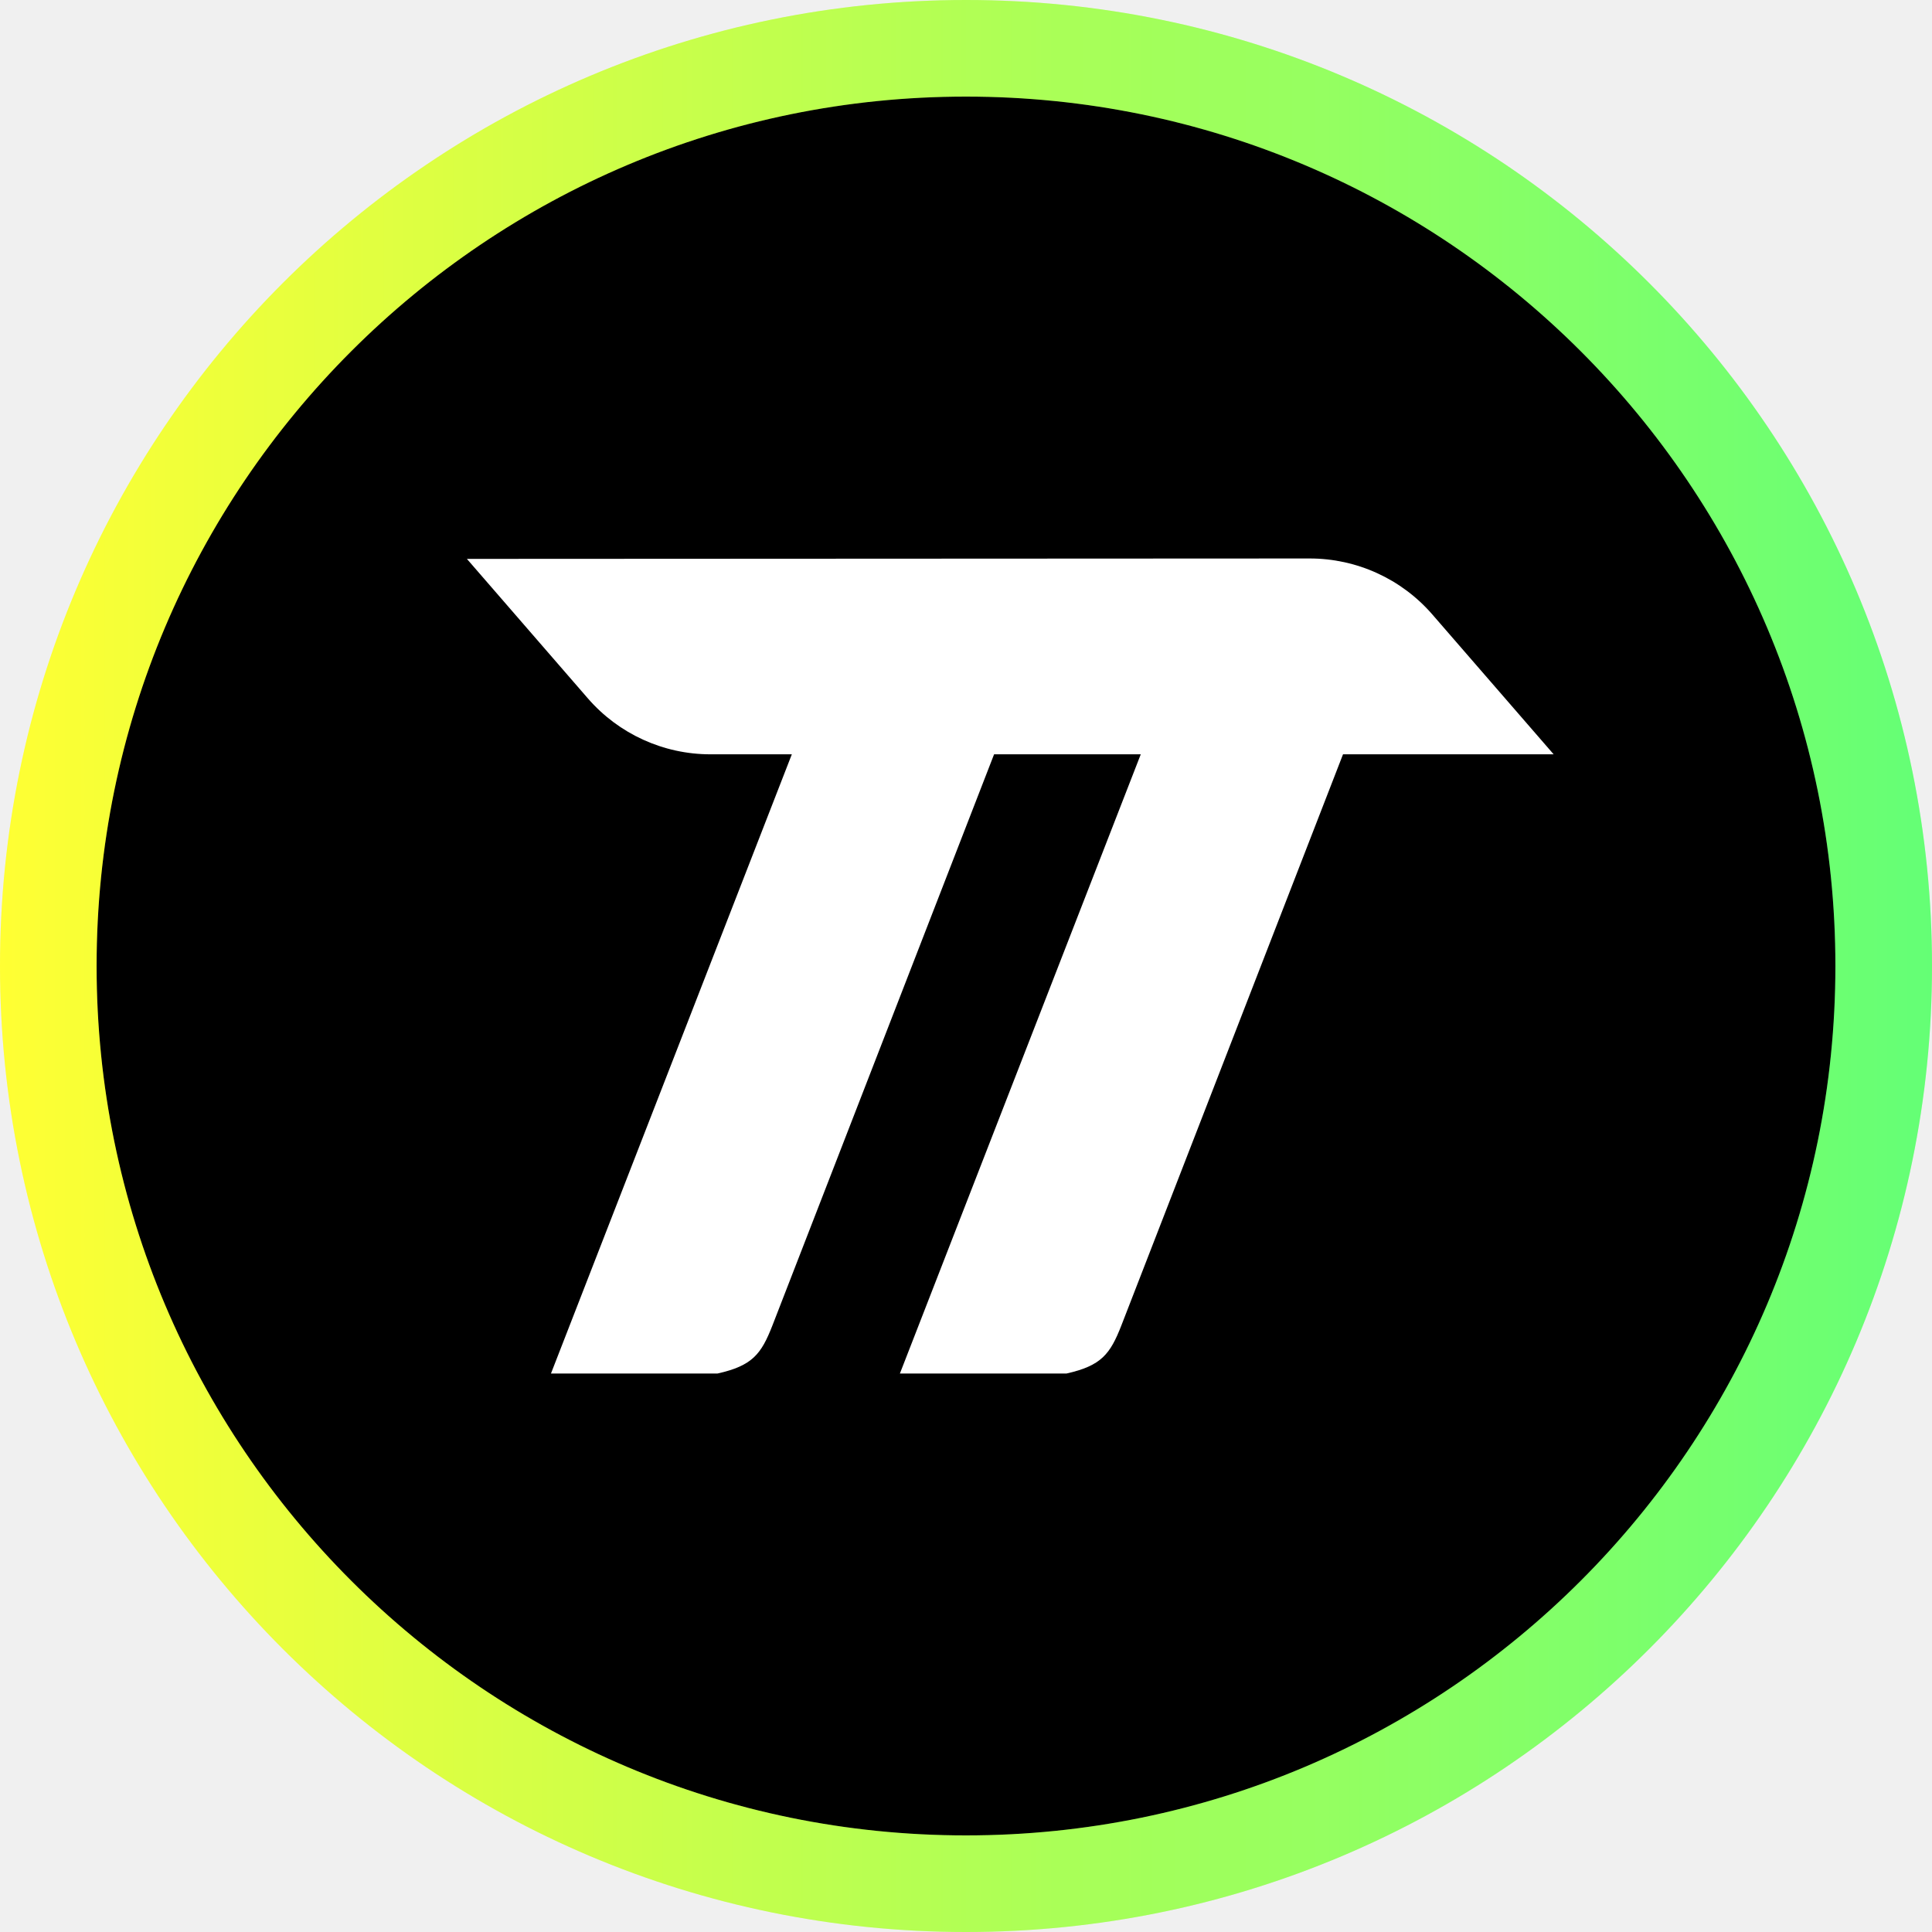
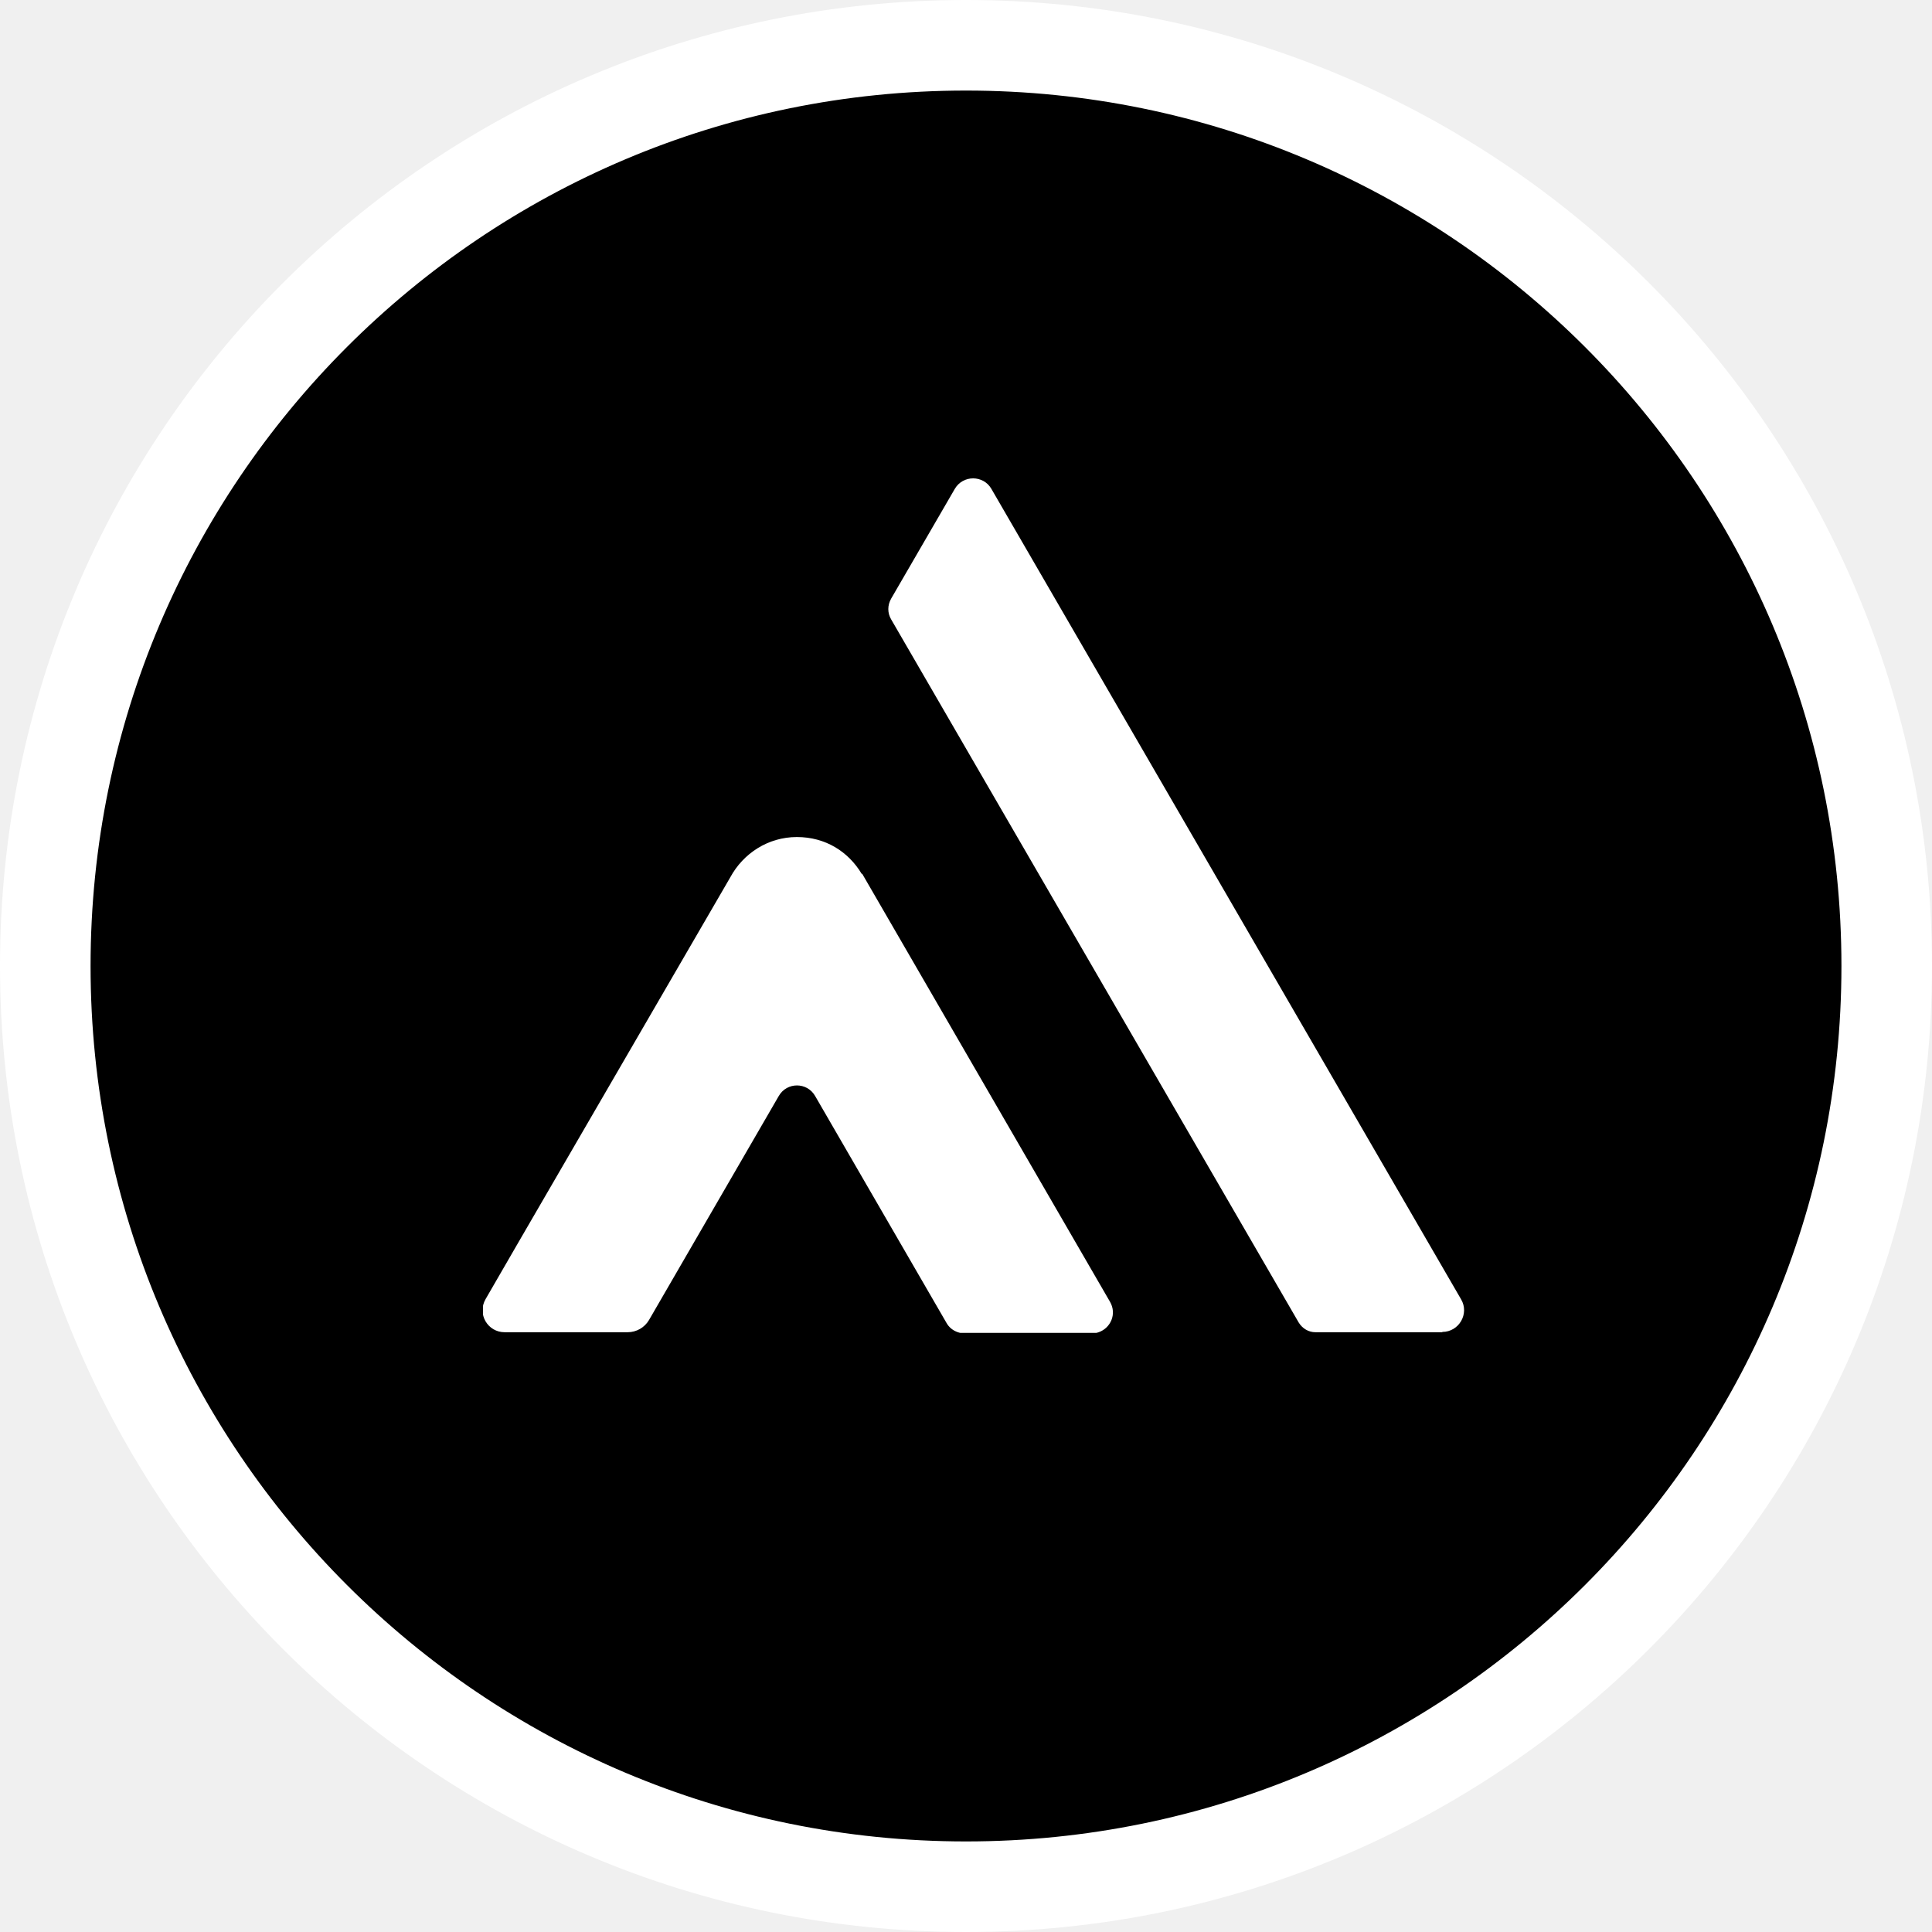
- <svg xmlns="http://www.w3.org/2000/svg" width="240" height="240" viewBox="0 0 240 240" fill="none">
-   <rect x="6" y="6" width="228" height="228" rx="114" fill="black" />
-   <rect x="6" y="6" width="228" height="228" rx="114" stroke="url(#paint0_linear_725_8)" stroke-width="12" />
-   <rect x="6" y="6" width="228" height="228" rx="114" stroke="white" stroke-opacity="0.2" stroke-width="12" />
-   <path fill-rule="evenodd" clip-rule="evenodd" d="M58 69.427L73.025 86.753C76.854 91.168 82.41 93.704 88.253 93.704H98.364L68.449 170.607L68.433 170.623H89.133C93.463 169.654 94.564 168.217 95.954 164.651L123.488 93.704H141.71L111.795 170.608L111.779 170.625H132.479C136.809 169.655 137.909 168.219 139.3 164.652L166.834 93.704H193L177.924 76.324C174.093 71.908 168.534 69.373 162.688 69.376L58 69.427Z" fill="white" />
+ <svg xmlns="http://www.w3.org/2000/svg" width="32" height="32" viewBox="0 0 32 32" fill="none">
+   <rect x="0.75" y="0.75" width="30.5" height="30.5" rx="15.25" fill="black" />
+   <rect x="0.75" y="0.75" width="30.5" height="30.5" rx="15.25" stroke="white" stroke-width="1.5" />
+   <g clip-path="url(#clip0_10978_183373)">
+     <path d="M23.889 22.066H21.788C21.675 22.066 21.572 22.005 21.511 21.906L14.762 10.262C14.697 10.154 14.697 10.024 14.762 9.912L15.814 8.098C15.949 7.865 16.287 7.865 16.421 8.098L23.655 20.58L24.201 21.522C24.34 21.759 24.166 22.061 23.889 22.061V22.066Z" fill="white" />
+     <path d="M18.197 22.066C18.162 22.079 18.123 22.083 18.084 22.083H15.979C15.94 22.083 15.901 22.079 15.866 22.066C15.788 22.04 15.719 21.988 15.676 21.91L13.501 18.153C13.367 17.92 13.033 17.92 12.899 18.153L10.75 21.863C10.677 21.988 10.542 22.066 10.395 22.066H8.359C8.077 22.066 7.9 21.764 8.043 21.517L8.597 20.559L12.097 14.529C12.31 14.136 12.721 13.864 13.198 13.864C13.674 13.864 14.051 14.106 14.272 14.473H14.281L18.387 21.565C18.5 21.764 18.396 21.997 18.197 22.066Z" fill="white" />
+   </g>
  <defs>
-     <linearGradient id="paint0_linear_725_8" x1="-4.47034e-07" y1="120" x2="240" y2="120" gradientUnits="userSpaceOnUse">
-       <stop stop-color="#FFFF00" />
-       <stop offset="1" stop-color="#3DFF53" />
-     </linearGradient>
+     <clipPath id="clip0_10978_183373">
+       <rect width="16.25" height="14.153" fill="white" transform="translate(8 7.92334)" />
+     </clipPath>
  </defs>
</svg>
